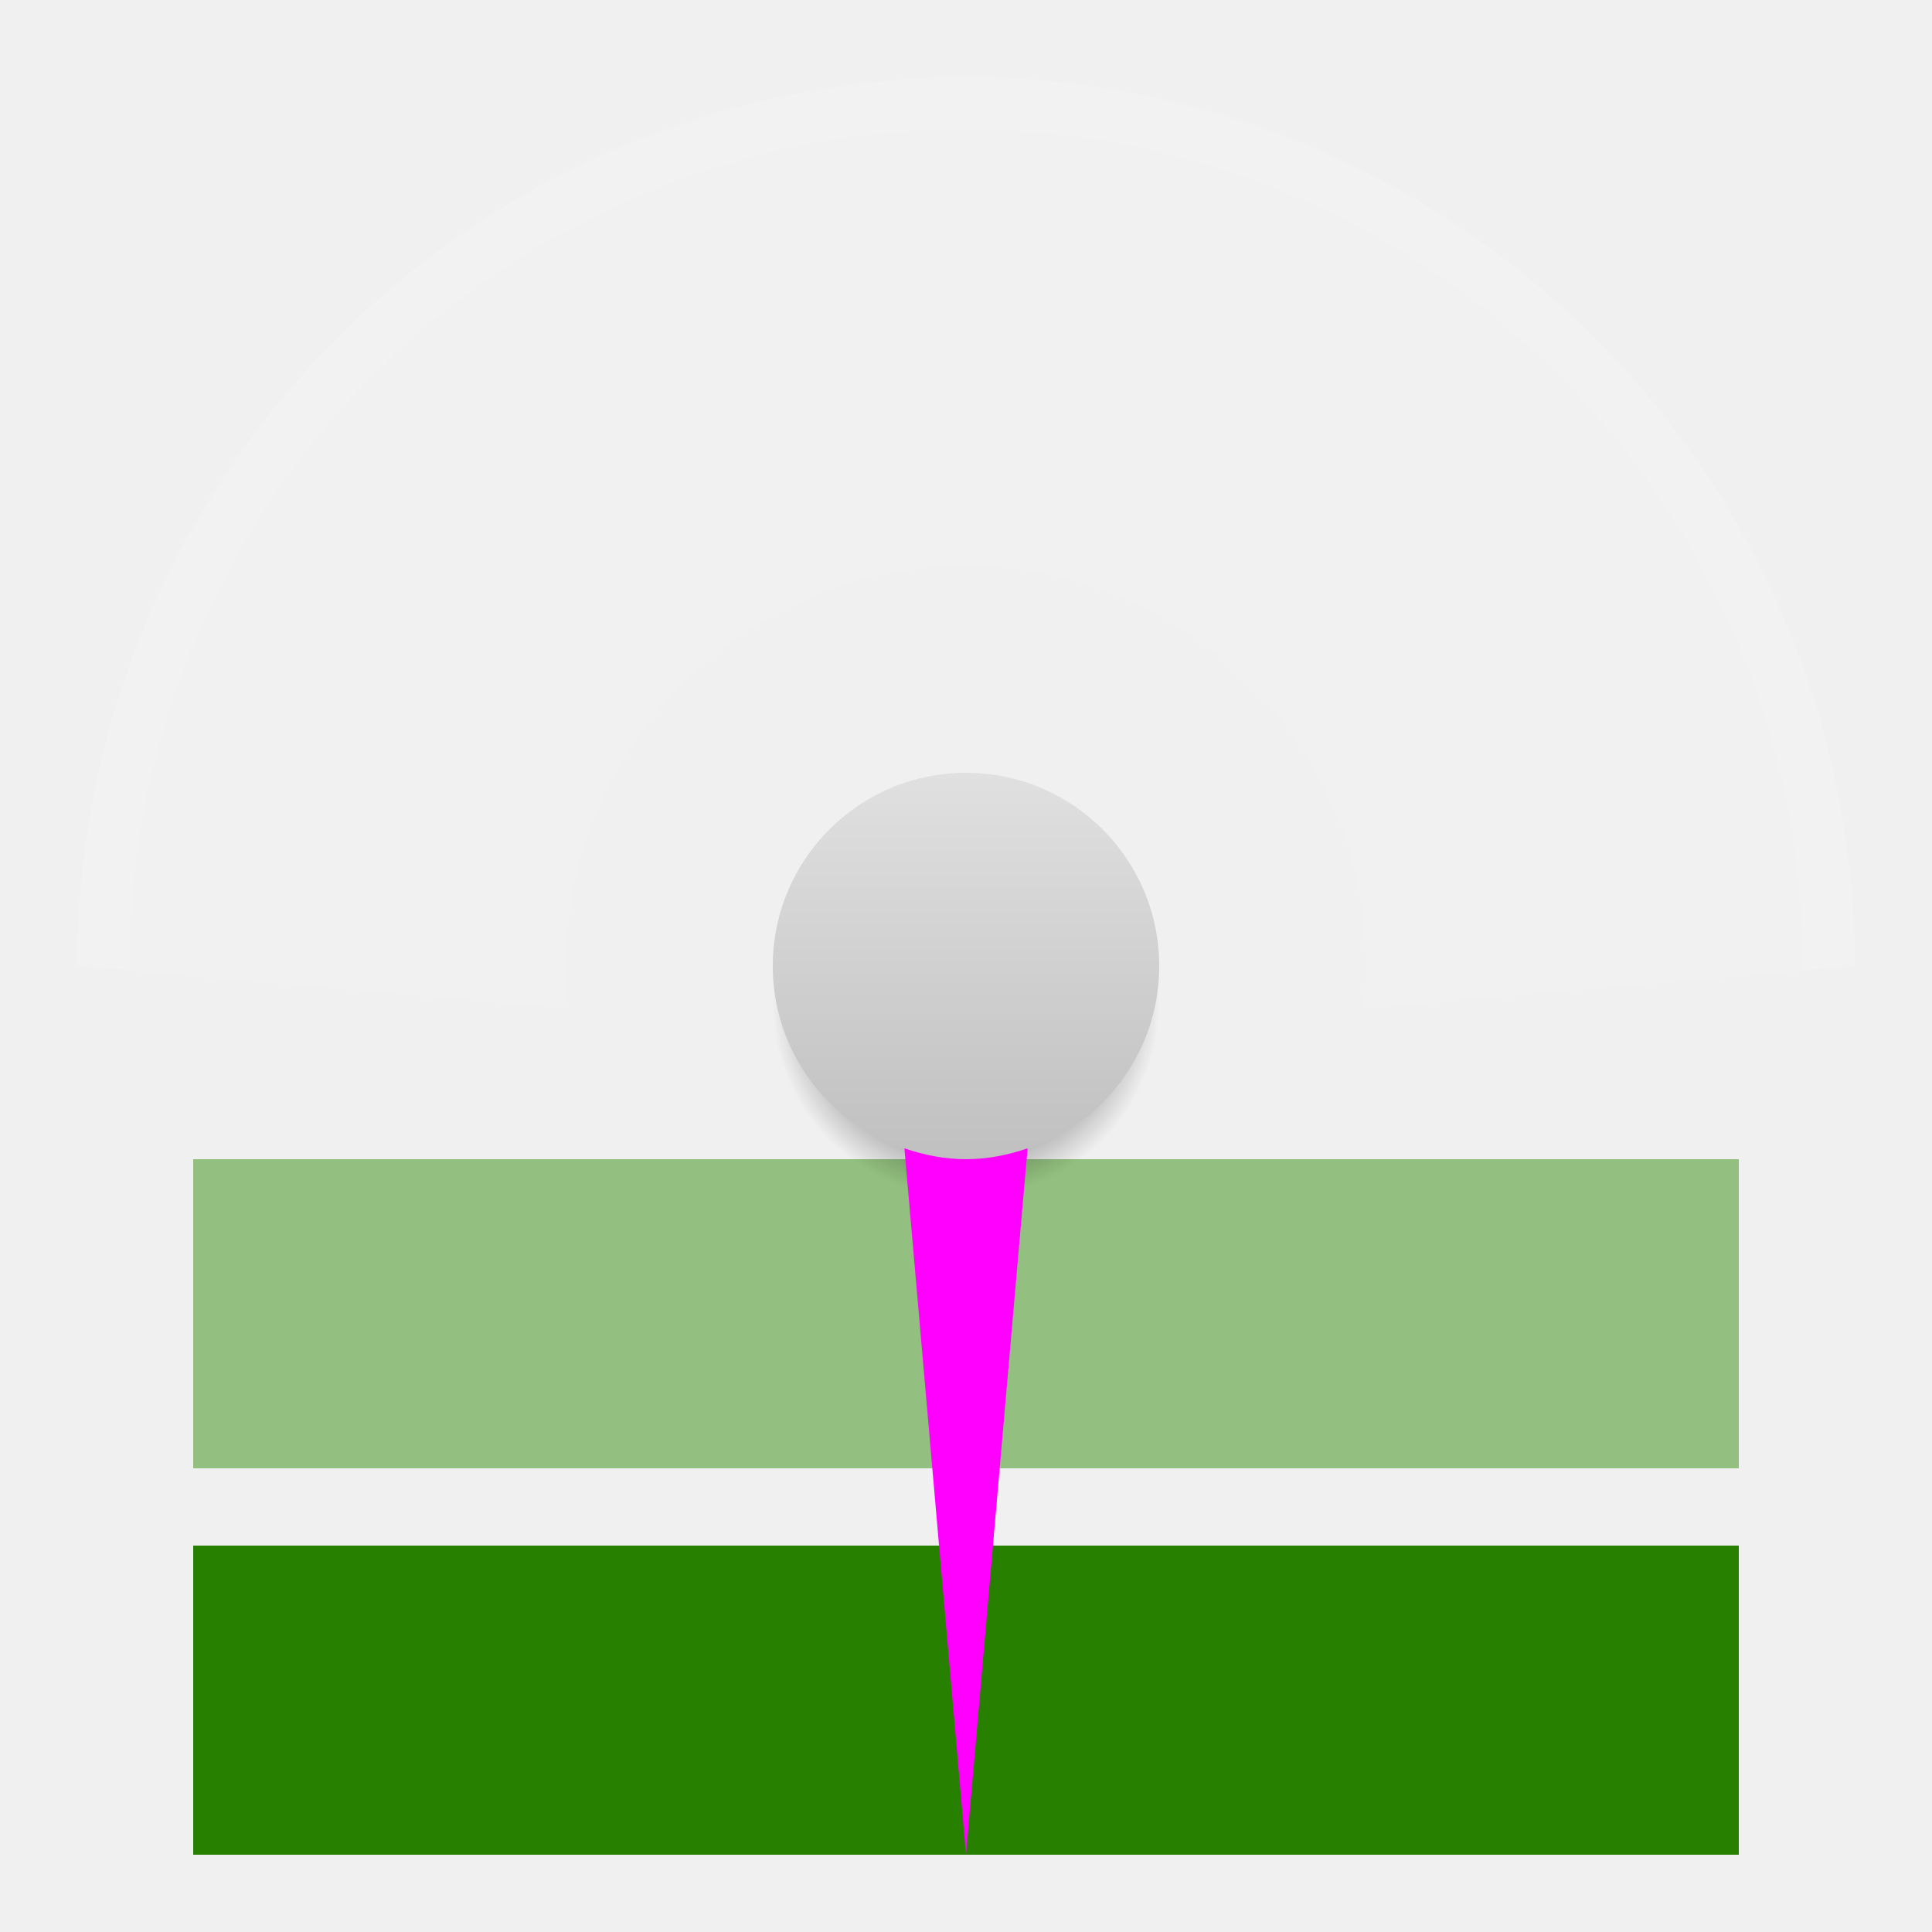
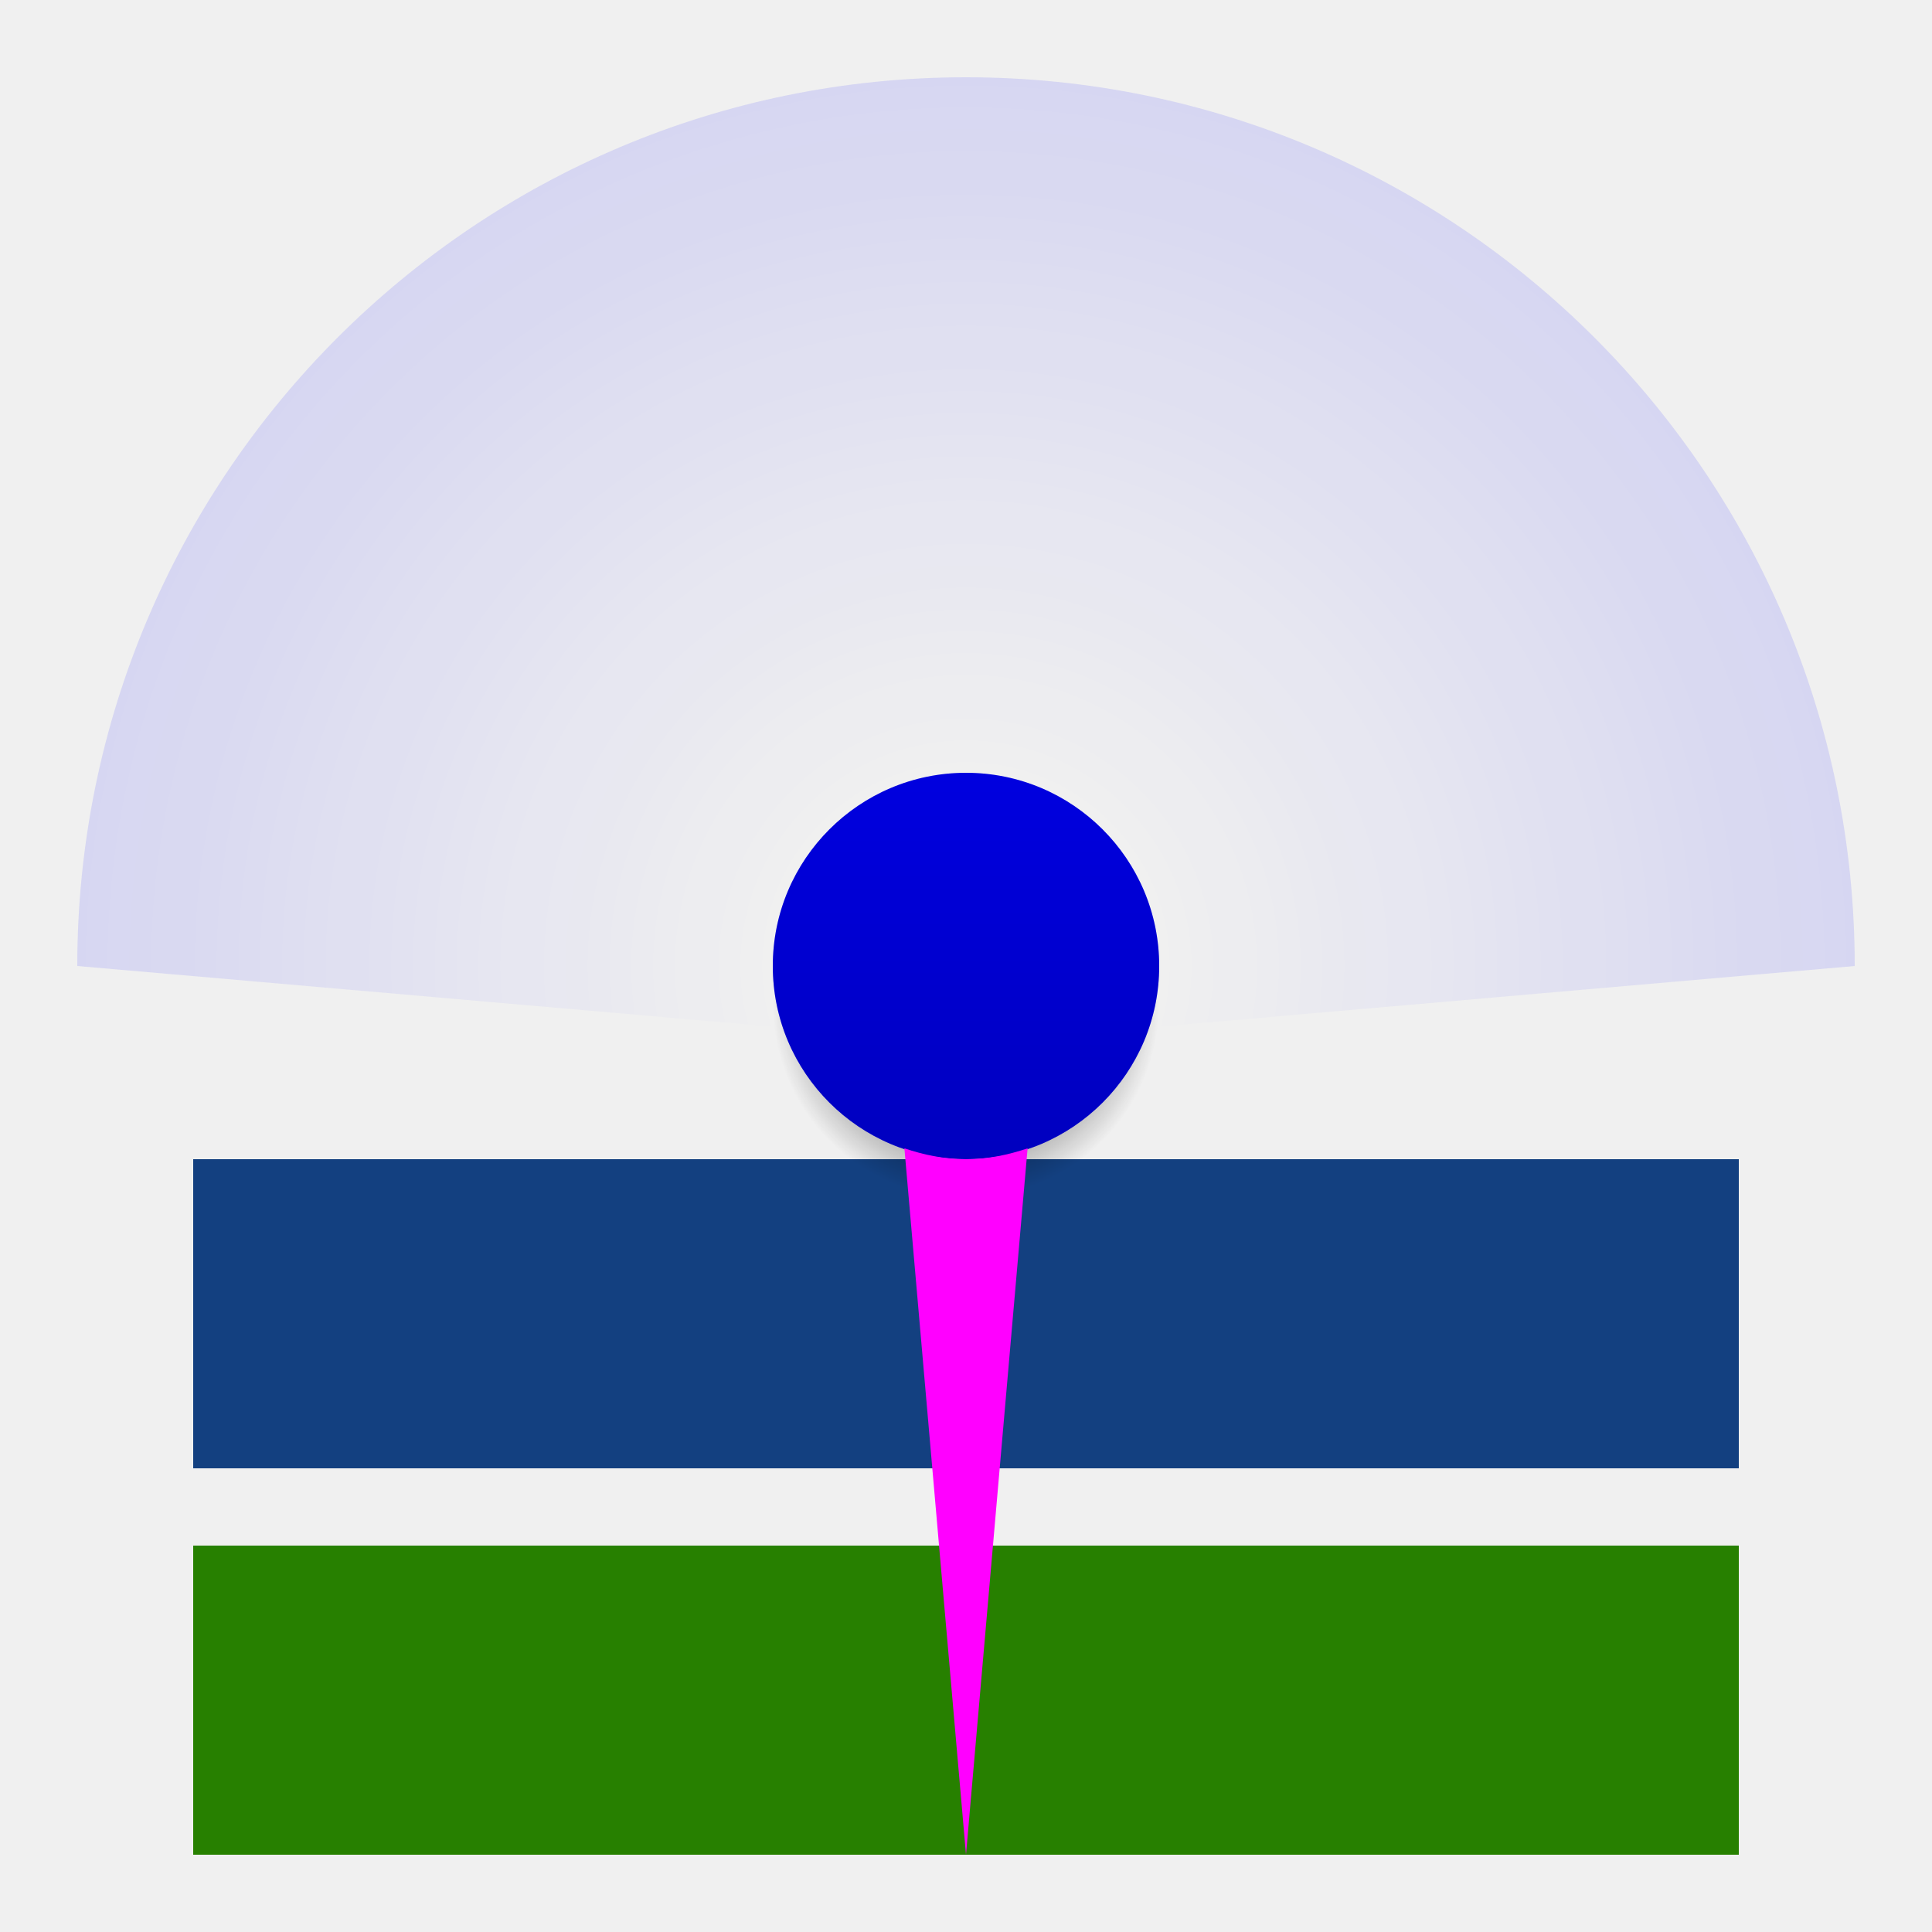
- <svg xmlns="http://www.w3.org/2000/svg" id="svg2318" height="50" width="50" version="1.0">
-   <defs id="defs2320">
+ <svg xmlns="http://www.w3.org/2000/svg" height="50" width="50" version="1.0">
+   <defs>
    <style id="current-color-scheme" type="text/css">
			.ColorScheme-Highlight { color:#FF00FF; }
- 		</style>
+ 			.ColorScheme-Text { color:#0000FF; }</style>
    <radialGradient id="radialGradient4179" gradientUnits="userSpaceOnUse" cy="9" cx="8" gradientTransform="matrix(-.83336 0 0 -.83336 31.666 33.5)" r="6">
-       <stop id="stop4175" style="stop-color:#000000" offset="0" />
-       <stop id="stop4181" style="stop-color:#000000" offset=".667" />
-       <stop id="stop4177" style="stop-color:#000000;stop-opacity:0" offset="1" />
+       <stop style="stop-color:#000000" offset="0" />
+       <stop style="stop-color:#000000" offset=".667" />
+       <stop style="stop-color:#000000;stop-opacity:0" offset="1" />
    </radialGradient>
-     <linearGradient id="linearGradient3469" x1="-28" gradientUnits="userSpaceOnUse" x2="-28" gradientTransform="matrix(.625 0 0 .625 42.5 5)" y1="40" y2="24">
-       <stop id="stop4940" style="stop-color:#c0c0c0" offset="0" />
-       <stop id="stop4942" style="stop-color:#e0e0e0" offset="1" />
+     <g class="ColorScheme-Text">
+       <radialGradient id="radialGradient4426" gradientUnits="userSpaceOnUse" cy="34.316" cx="25" gradientTransform="translate(0 -9.3158)" r="23">
+         <stop style="stop-color:currentColor;stop-opacity:0" offset="0" />
+         <stop style="stop-color:currentColor;stop-opacity:0" offset=".217" />
+         <stop style="stop-color:currentColor;stop-opacity:.125" offset="1" />
+       </radialGradient>
+     </g>
+     <linearGradient id="linearGradient4228" gradientUnits="userSpaceOnUse" y1="26" gradientTransform="translate(25,4)" x2="0" y2="16">
+       <stop style="stop-color:#000000;stop-opacity:.251" offset="0" />
+       <stop style="stop-color:#000000;stop-opacity:.125" offset="1" />
    </linearGradient>
-     <radialGradient id="radialGradient4426" gradientUnits="userSpaceOnUse" cy="34.316" cx="25" gradientTransform="translate(0 -9.3158)" r="23">
-       <stop id="stop4422" style="stop-color:#ffffff;stop-opacity:0" offset="0" />
-       <stop id="stop4428" style="stop-color:#ffffff;stop-opacity:0" offset=".217" />
-       <stop id="stop4424" style="stop-color:#ffffff;stop-opacity:.125" offset="1" />
-     </radialGradient>
  </defs>
-   <rect id="label0" style="fill:#278000" height="8" width="40" y="40" x="5" />
-   <rect id="label1" style="fill:#278000" height="8" width="40" y="30" x="5" />
-   <rect id="rotateminmax" style="fill-rule:evenodd;fill:#278000" height="90" width="270" y="-102.76" x="-.707" />
+   <rect style="fill:#278000" height="8" width="40" y="40" x="5" />
+   <rect style="fill:#278000" height="8" width="40" y="30" x="5" />
+   <rect id="rotateminmax" style="fill:#278000;fill-rule:evenodd" height="90" width="270" y="-102.76" x="-.707" />
  <rect id="rotatecenter" style="fill:none" height="2" width="2" y="24" x="24" />
-   <g id="background">
+   <g id="background" class="ColorScheme-Text">
    <rect style="fill:none" height="27" width="50" y="0" x="0" />
    <path style="color:#000000;opacity:.875;fill:url(#radialGradient4426)" d="m25 2c-12.703 0-23 10.297-23 23l18.281 1.594c-.171-.505-.281-1.031-.281-1.594 0-2.761 2.239-5 5-5s5 2.239 5 5c0 .563-.11 1.089-.281 1.594l18.281-1.594c0-12.703-10.297-23-23-23z" />
-     <rect style="opacity:.5;fill:#ffffff" height="8" width="40" y="30" x="5" />
+     <rect style="opacity:.5;fill:currentColor" height="8" width="40" y="30" x="5" />
    <path style="opacity:.375;fill:url(#radialGradient4179)" d="m20 24.333v1.667c0 2.761 2.239 5 5 5s5-2.239 5-5v-1.667z" />
-     <path style="fill:url(#linearGradient3469)" d="m30 25a5 5 0 0 1 -5 5 5 5 0 0 1 -5 -5 5 5 0 0 1 5 -5 5 5 0 0 1 5 5z" />
+     <rect style="fill:none" height="16" width="12" y="17" x="31" />
+     <circle style="fill-rule:evenodd;fill:currentColor" cx="25" cy="25" r="5" />
+     <circle cx="25" cy="25" r="5" style="fill-rule:evenodd;fill:url(#linearGradient4228)" />
  </g>
  <g id="pointer" transform="matrix(0,-1,1,0,0,50)">
    <rect style="fill:none" height="50" width="50" y="0" x="0" />
-     <path class="ColorScheme-Highlight" style="fill:currentColor" d="m20.281 23.406-18.281 1.594 18.281 1.594c-.171-.505-.281-1.031-.281-1.594 0-.563.11-1.089.281-1.594z" />
+     <path style="fill:currentColor" class="ColorScheme-Highlight" d="m20.281 23.406-18.281 1.594 18.281 1.594c-.171-.505-.281-1.031-.281-1.594 0-.563.11-1.089.281-1.594z" />
  </g>
</svg>
